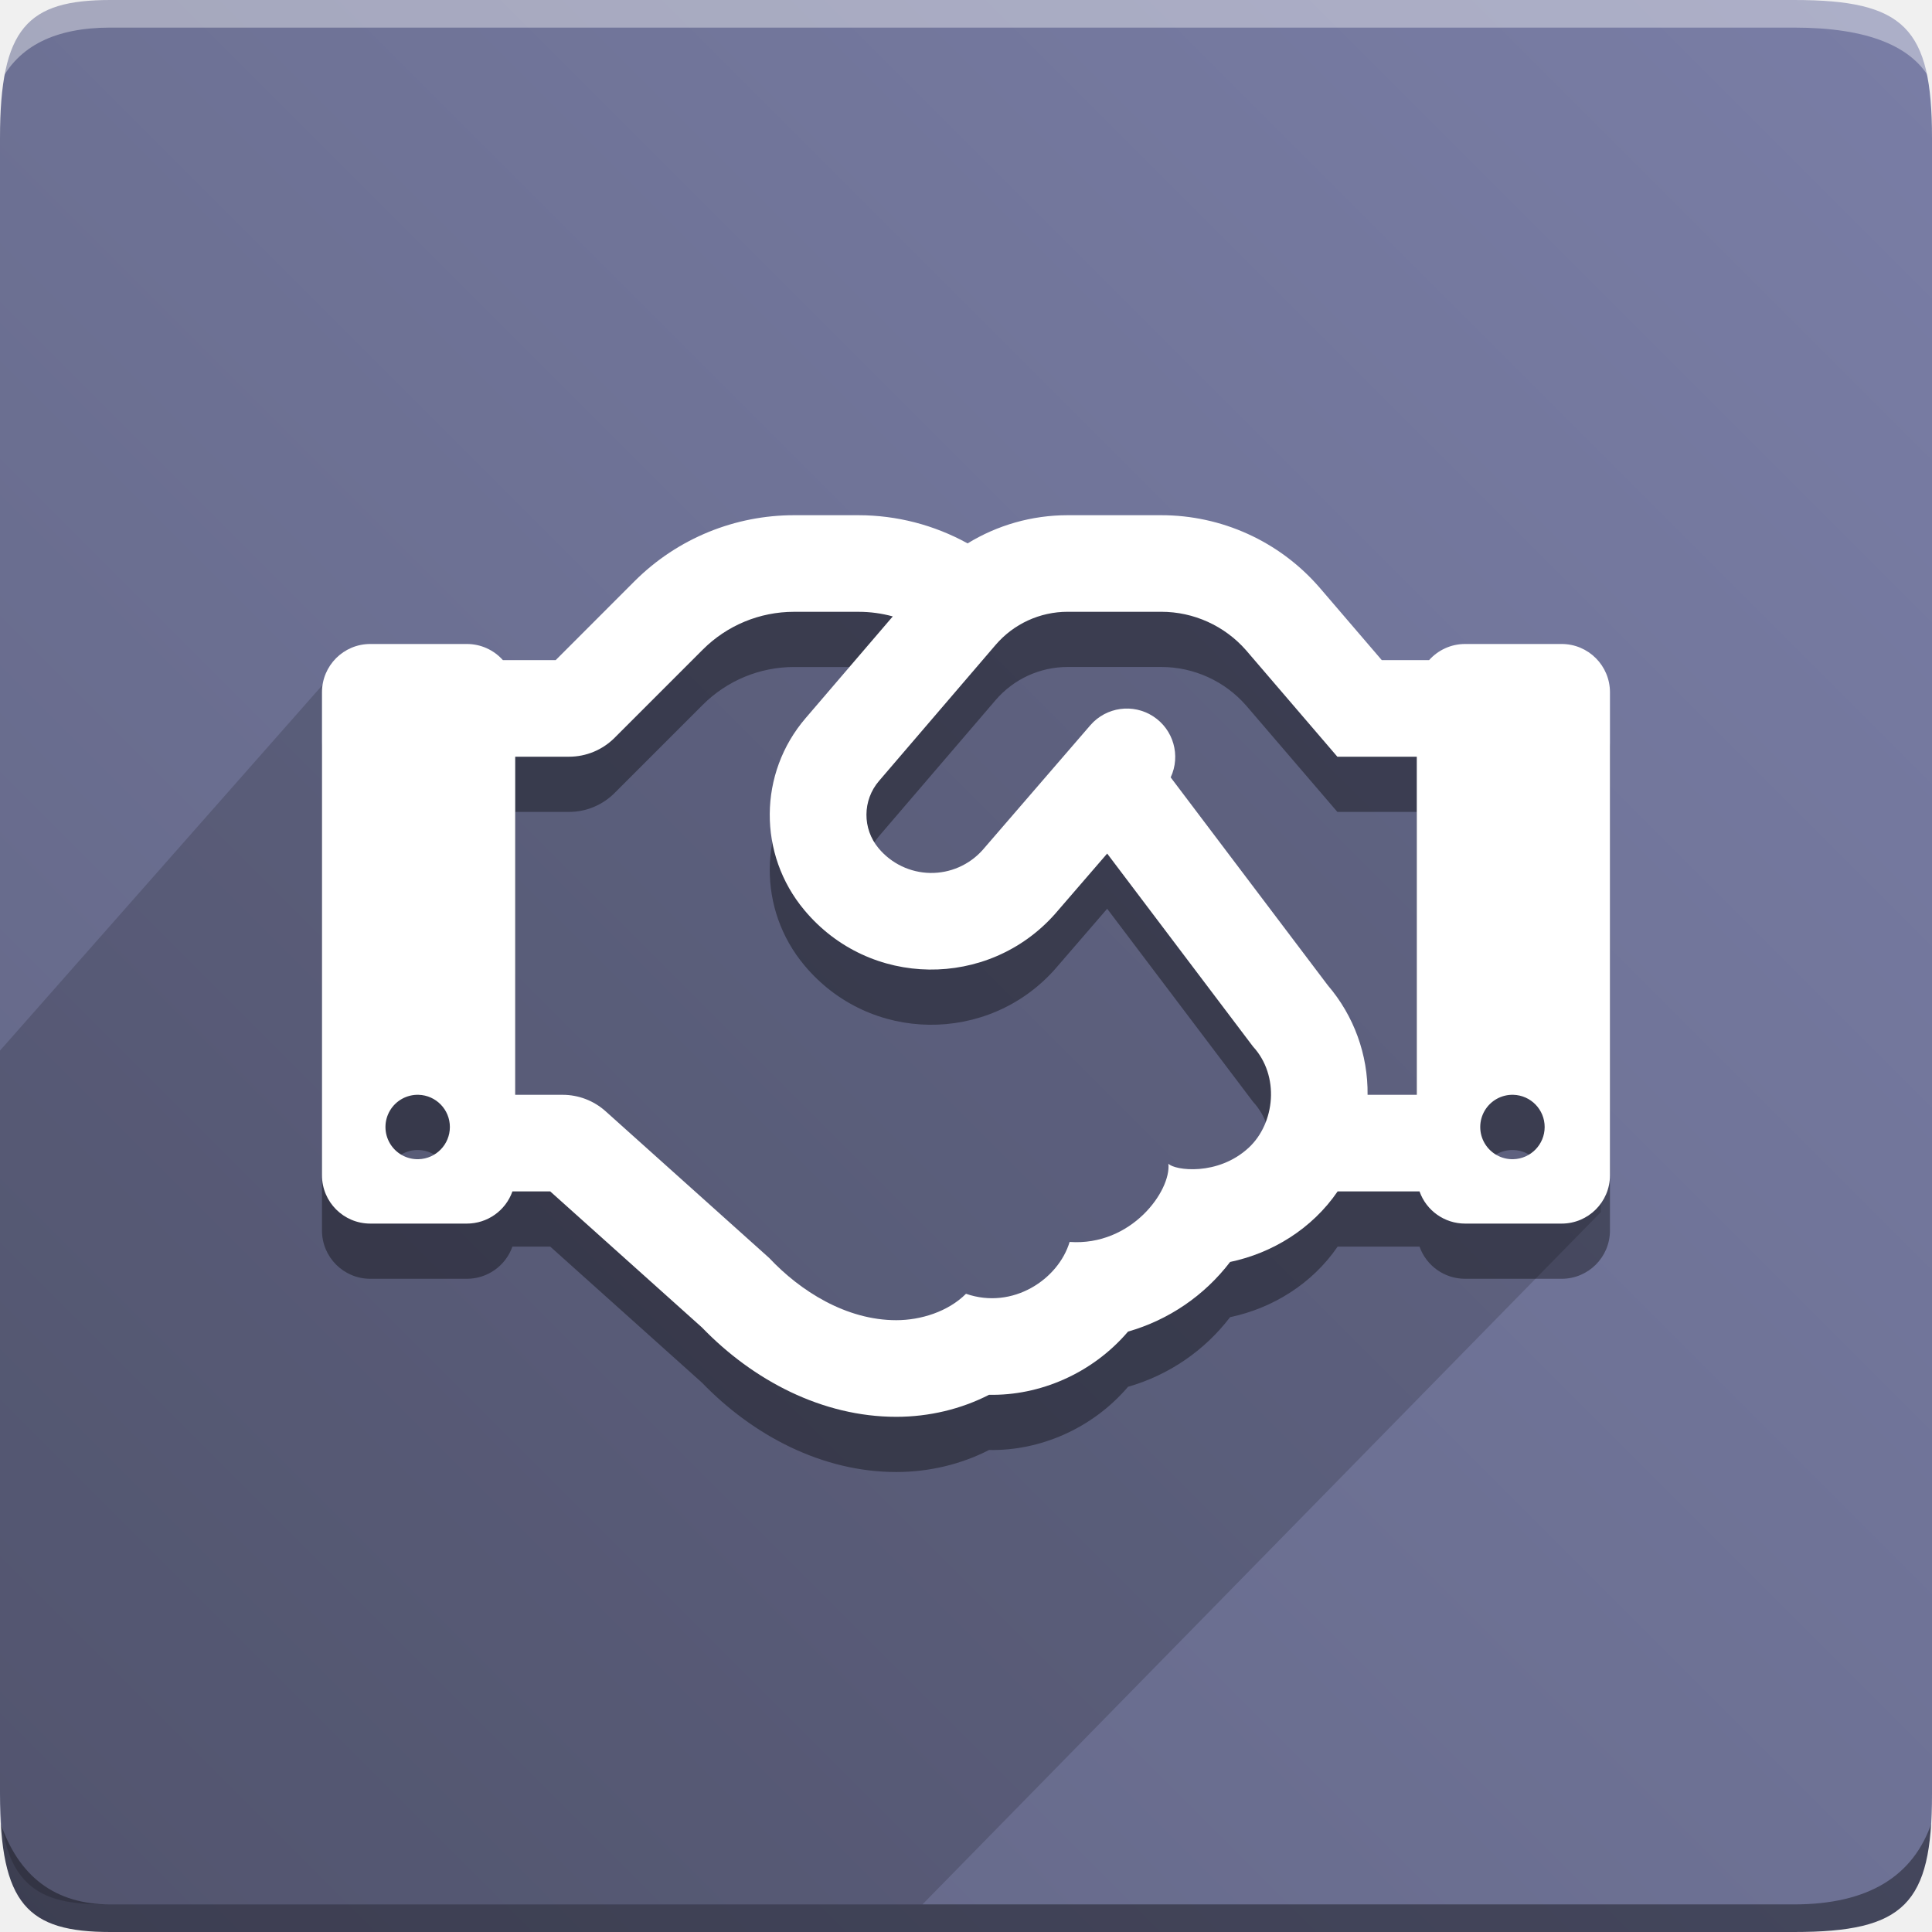
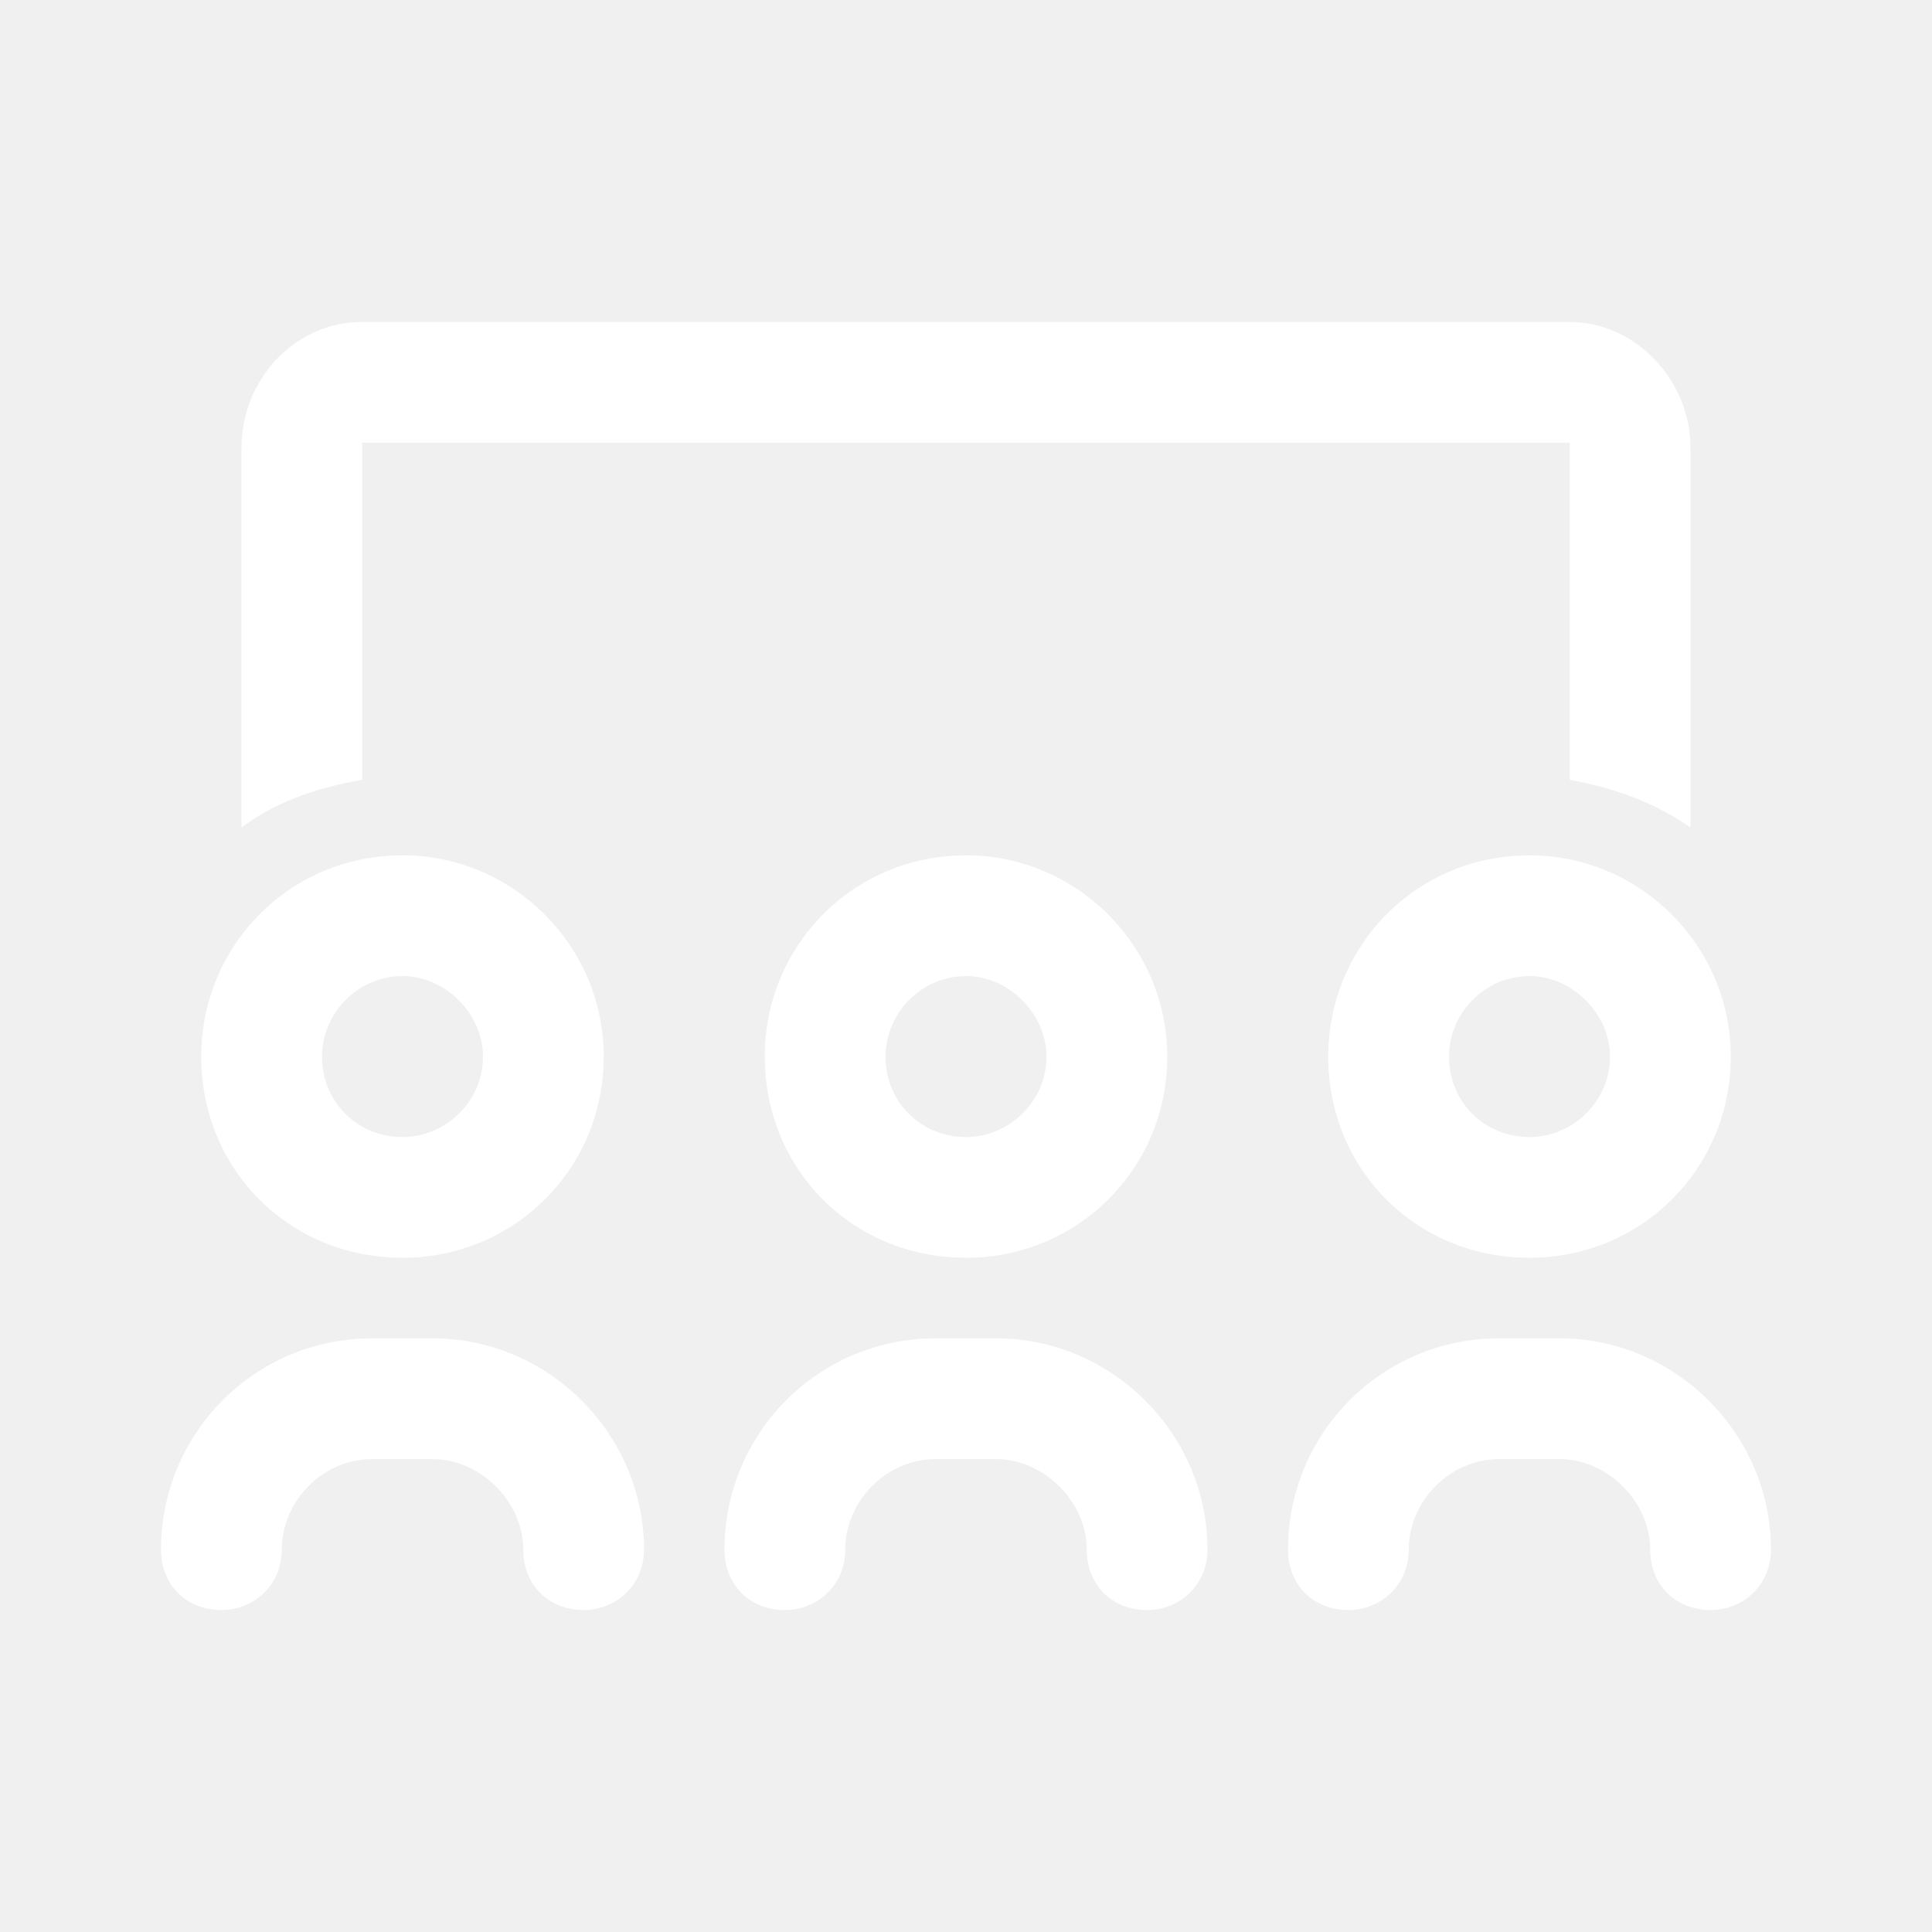
- <svg xmlns="http://www.w3.org/2000/svg" xmlns:xlink="http://www.w3.org/1999/xlink" width="70" height="70" viewBox="0 0 70 70">
-   <defs>
-     <path id="icon-a" d="M4 0h61c4 0 5 1 5 5v60c0 4-1 5-5 5H4c-3 0-4-1-4-5V5c0-4 1-5 4-5z" />
-     <linearGradient id="icon-c" x1="98.162%" x2="0%" y1="1.838%" y2="100%">
-       <stop offset="0%" stop-color="#797DA5" />
-       <stop offset="50.799%" stop-color="#6D7194" />
-       <stop offset="100%" stop-color="#626584" />
-     </linearGradient>
-     <path id="icon-d" d="M56.583 23.333h-3.5c-.518 0-.983.226-1.304.584h-1.715l-2.27-2.647-.012-.013a7.581 7.581 0 0 0-5.707-2.59h-3.394c-1.294 0-2.545.36-3.623 1.021a8.19 8.19 0 0 0-3.95-1.021h-2.342c-2.107 0-4.2.818-5.775 2.391l-2.857 2.859H18.22a1.745 1.745 0 0 0-1.304-.584h-3.5a1.75 1.75 0 0 0-1.75 1.75v17.5c0 .967.783 1.75 1.75 1.75h3.5a1.75 1.75 0 0 0 1.65-1.166h1.37l5.495 4.927c1.862 1.928 4.37 3.24 7.042 3.24 1.195 0 2.354-.281 3.362-.798 1.818.037 3.726-.756 5.036-2.29a7.109 7.109 0 0 0 3.698-2.523c1.53-.32 2.97-1.202 3.896-2.556h2.967a1.75 1.75 0 0 0 1.65 1.166h3.5a1.75 1.75 0 0 0 1.75-1.75v-17.5a1.75 1.75 0 0 0-1.75-1.75zM15.167 42a1.167 1.167 0 1 1 0-2.333 1.167 1.167 0 0 1 0 2.333zm30.08-.42c-1.12 1.042-2.69.826-2.914.583.103.976-1.331 2.993-3.579 2.835-.404 1.351-2.057 2.467-3.754 1.878-.648.648-1.638.957-2.526.957-1.82 0-3.483-1.06-4.604-2.254l-5.928-5.316a2.332 2.332 0 0 0-1.557-.596h-1.718v-12.25h1.95c.619 0 1.212-.246 1.65-.684l3.2-3.2a4.667 4.667 0 0 1 3.3-1.366h2.34c.424 0 .84.057 1.24.167l-3.155 3.682a5.376 5.376 0 0 0-.048 6.96c2.362 2.833 6.663 2.86 9.077.143l1.894-2.193 5.282 6.99c.98 1.065.799 2.781-.15 3.664zm6.086-1.913H49.55a5.985 5.985 0 0 0-1.441-3.967l-5.693-7.534a1.752 1.752 0 0 0-2.907-1.894l-3.911 4.53a2.49 2.49 0 0 1-3.765-.068 1.885 1.885 0 0 1 .016-2.44l4.224-4.928a3.434 3.434 0 0 1 2.608-1.2h3.394c1.175 0 2.293.507 3.068 1.389l3.312 3.862h2.878v12.25zm3.5 2.333a1.167 1.167 0 1 1 0-2.333 1.167 1.167 0 0 1 0 2.333z" />
-   </defs>
-   <g fill="none" fill-rule="evenodd">
-     <mask id="icon-b" fill="#fff">
-       <use xlink:href="#icon-a" />
-     </mask>
-     <g mask="url(#icon-b)">
-       <path fill="url(#icon-c)" d="M0 0H70V70H0z" />
-       <path fill="#FFF" fill-opacity=".383" d="M4 1h61c2.667 0 4.333.667 5 2V0H0v3c.667-1.333 2-2 4-2z" />
-       <path fill="#000" d="M33.423 69H4.006C2.003 69 0 68.854 0 64.911V38.065l12.348-13.998 8.686.293L29.375 21h14.023l6.01 4.089L58 24.36v19.558L33.423 69z" opacity=".165" />
-       <path fill="#000" fill-opacity=".383" d="M4 69h61c2.667 0 4.333-1 5-3v4H0v-4c.667 2 2 3 4 3z" />
-       <path fill="#000" fill-rule="nonzero" d="M56.583 25.333h-3.5c-.518 0-.983.226-1.304.584h-1.715l-2.27-2.647-.012-.013a7.581 7.581 0 0 0-5.707-2.59h-3.394c-1.294 0-2.545.36-3.623 1.021a8.19 8.19 0 0 0-3.95-1.021h-2.342c-2.107 0-4.2.818-5.775 2.391l-2.857 2.859H18.22a1.745 1.745 0 0 0-1.304-.584h-3.5a1.75 1.75 0 0 0-1.75 1.75v17.5c0 .967.783 1.75 1.75 1.75h3.5a1.75 1.75 0 0 0 1.65-1.166h1.37l5.495 4.927c1.862 1.928 4.37 3.24 7.042 3.24 1.195 0 2.354-.281 3.362-.798 1.818.037 3.726-.756 5.036-2.29a7.109 7.109 0 0 0 3.698-2.523c1.53-.32 2.97-1.202 3.896-2.556h2.967a1.75 1.75 0 0 0 1.65 1.166h3.5a1.75 1.75 0 0 0 1.75-1.75v-17.5a1.75 1.75 0 0 0-1.75-1.75zM15.167 44a1.167 1.167 0 1 1 0-2.333 1.167 1.167 0 0 1 0 2.333zm30.08-.42c-1.12 1.042-2.69.826-2.914.583.103.976-1.331 2.993-3.579 2.835-.404 1.351-2.057 2.467-3.754 1.878-.648.648-1.638.957-2.526.957-1.82 0-3.483-1.06-4.604-2.254l-5.928-5.316a2.332 2.332 0 0 0-1.557-.596h-1.718v-12.25h1.95c.619 0 1.212-.246 1.65-.684l3.2-3.2a4.667 4.667 0 0 1 3.3-1.366h2.34c.424 0 .84.057 1.24.167l-3.155 3.682a5.376 5.376 0 0 0-.048 6.96c2.362 2.833 6.663 2.86 9.077.143l1.894-2.193 5.282 6.99c.98 1.065.799 2.781-.15 3.664zm6.086-1.913H49.55a5.985 5.985 0 0 0-1.441-3.967l-5.693-7.534a1.752 1.752 0 0 0-2.907-1.894l-3.911 4.53a2.49 2.49 0 0 1-3.765-.068 1.885 1.885 0 0 1 .016-2.44l4.224-4.928a3.434 3.434 0 0 1 2.608-1.2h3.394c1.175 0 2.293.507 3.068 1.389l3.312 3.862h2.878v12.25zm3.5 2.333a1.167 1.167 0 1 1 0-2.333 1.167 1.167 0 0 1 0 2.333z" opacity=".372" />
-       <use fill="#FFF" fill-rule="nonzero" xlink:href="#icon-d" />
-     </g>
-   </g>
+ <svg xmlns="http://www.w3.org/2000/svg" width="32" height="32" viewBox="0 0 32 32" fill="none">
+   <path d="M6 7.333H26V12.917C26.708 13.042 27.417 13.292 28 13.708V7.417C28 6.292 27.083 5.333 26 5.333H6C4.875 5.333 4 6.292 4 7.417V13.708C4.542 13.292 5.25 13.042 6 12.917V7.333ZM7.167 22.167H6.167C4.208 22.167 2.667 23.75 2.667 25.667C2.667 26.25 3.083 26.667 3.667 26.667C4.208 26.667 4.667 26.25 4.667 25.667C4.667 24.875 5.333 24.167 6.167 24.167H7.167C7.958 24.167 8.667 24.875 8.667 25.667C8.667 26.25 9.083 26.667 9.667 26.667C10.208 26.667 10.667 26.25 10.667 25.667C10.667 23.75 9.083 22.167 7.167 22.167ZM25.333 14.167C23.458 14.167 22 15.667 22 17.5C22 19.375 23.458 20.833 25.333 20.833C27.167 20.833 28.667 19.375 28.667 17.5C28.667 15.667 27.167 14.167 25.333 14.167ZM25.333 18.833C24.583 18.833 24 18.25 24 17.5C24 16.792 24.583 16.167 25.333 16.167C26.042 16.167 26.667 16.792 26.667 17.5C26.667 18.25 26.042 18.833 25.333 18.833ZM25.833 22.167H24.833C22.875 22.167 21.333 23.75 21.333 25.667C21.333 26.25 21.75 26.667 22.333 26.667C22.875 26.667 23.333 26.25 23.333 25.667C23.333 24.875 24 24.167 24.833 24.167H25.833C26.625 24.167 27.333 24.875 27.333 25.667C27.333 26.25 27.75 26.667 28.333 26.667C28.875 26.667 29.333 26.25 29.333 25.667C29.333 23.75 27.75 22.167 25.833 22.167ZM6.667 20.833C8.5 20.833 10 19.375 10 17.5C10 15.667 8.5 14.167 6.667 14.167C4.792 14.167 3.333 15.667 3.333 17.5C3.333 19.375 4.792 20.833 6.667 20.833ZM6.667 16.167C7.375 16.167 8 16.792 8 17.5C8 18.25 7.375 18.833 6.667 18.833C5.917 18.833 5.333 18.25 5.333 17.5C5.333 16.792 5.917 16.167 6.667 16.167ZM12.667 17.5C12.667 19.375 14.125 20.833 16 20.833C17.833 20.833 19.333 19.375 19.333 17.5C19.333 15.667 17.833 14.167 16 14.167C14.125 14.167 12.667 15.667 12.667 17.5ZM17.333 17.5C17.333 18.25 16.708 18.833 16 18.833C15.25 18.833 14.667 18.25 14.667 17.5C14.667 16.792 15.25 16.167 16 16.167C16.708 16.167 17.333 16.792 17.333 17.5ZM16.5 22.167H15.5C13.542 22.167 12 23.75 12 25.667C12 26.25 12.417 26.667 13 26.667C13.542 26.667 14 26.25 14 25.667C14 24.875 14.667 24.167 15.5 24.167H16.5C17.292 24.167 18 24.875 18 25.667C18 26.25 18.417 26.667 19 26.667C19.542 26.667 20 26.25 20 25.667C20 23.75 18.417 22.167 16.5 22.167Z" fill="white" />
</svg>
